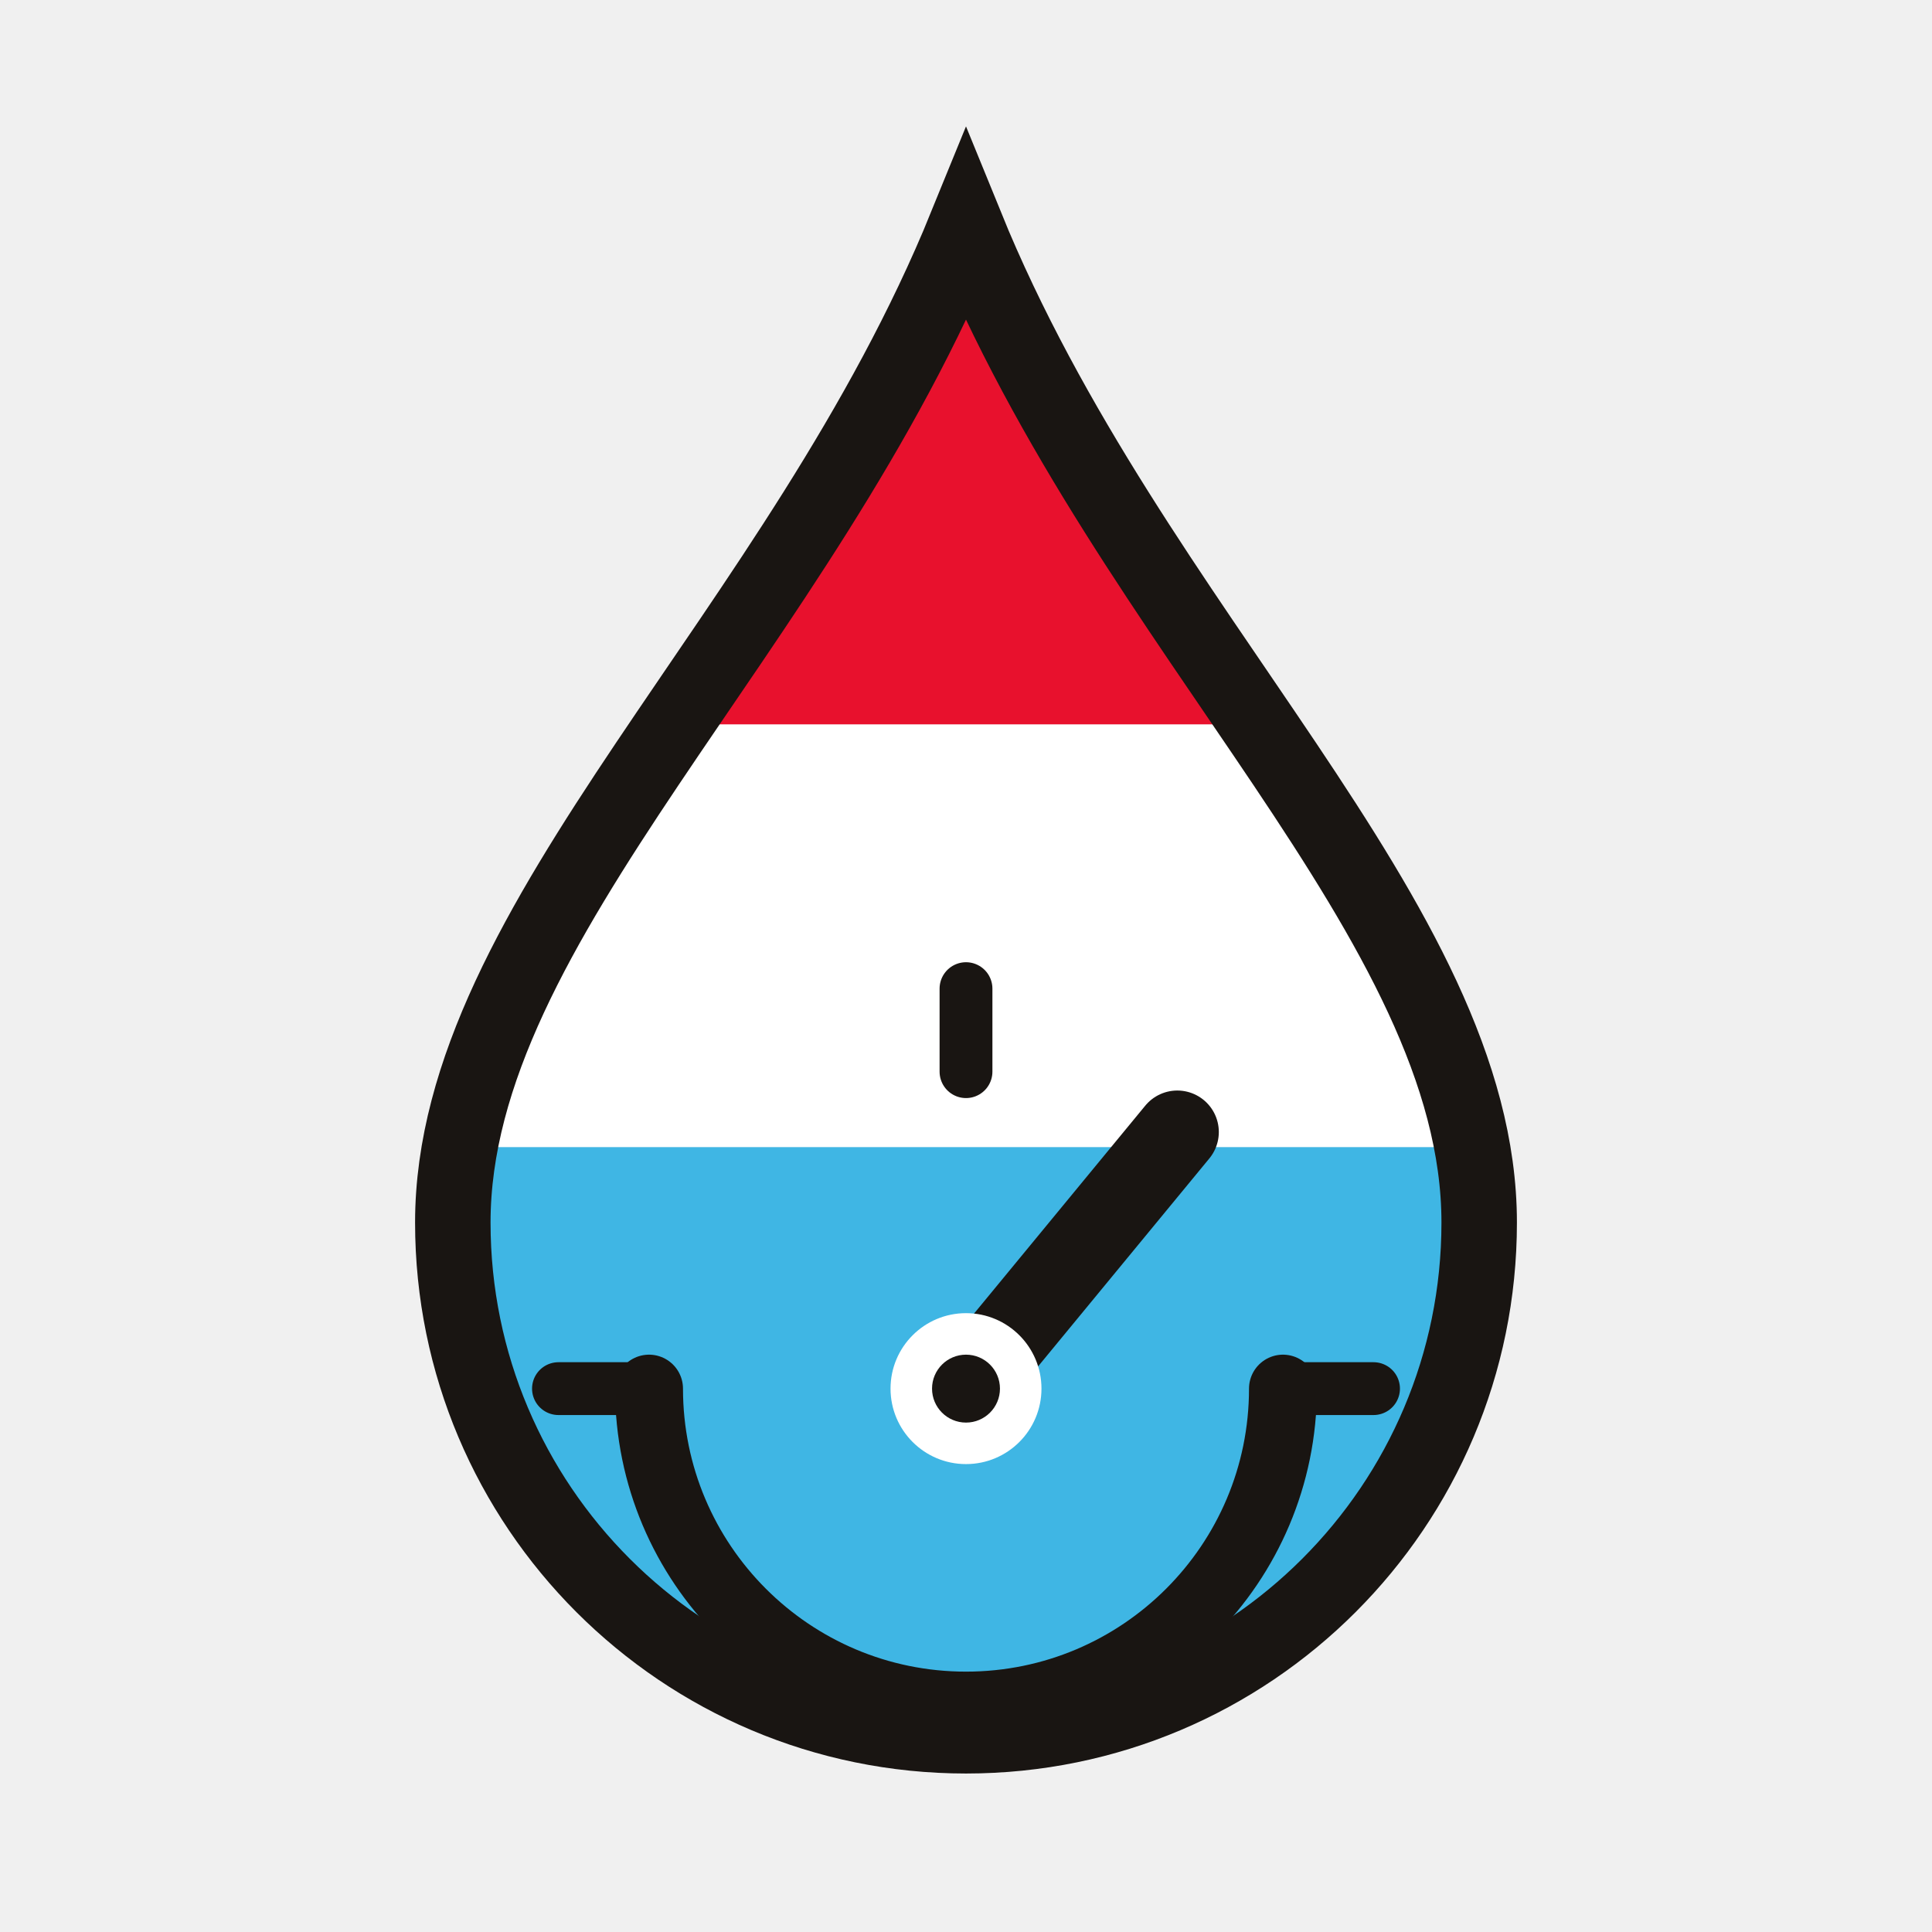
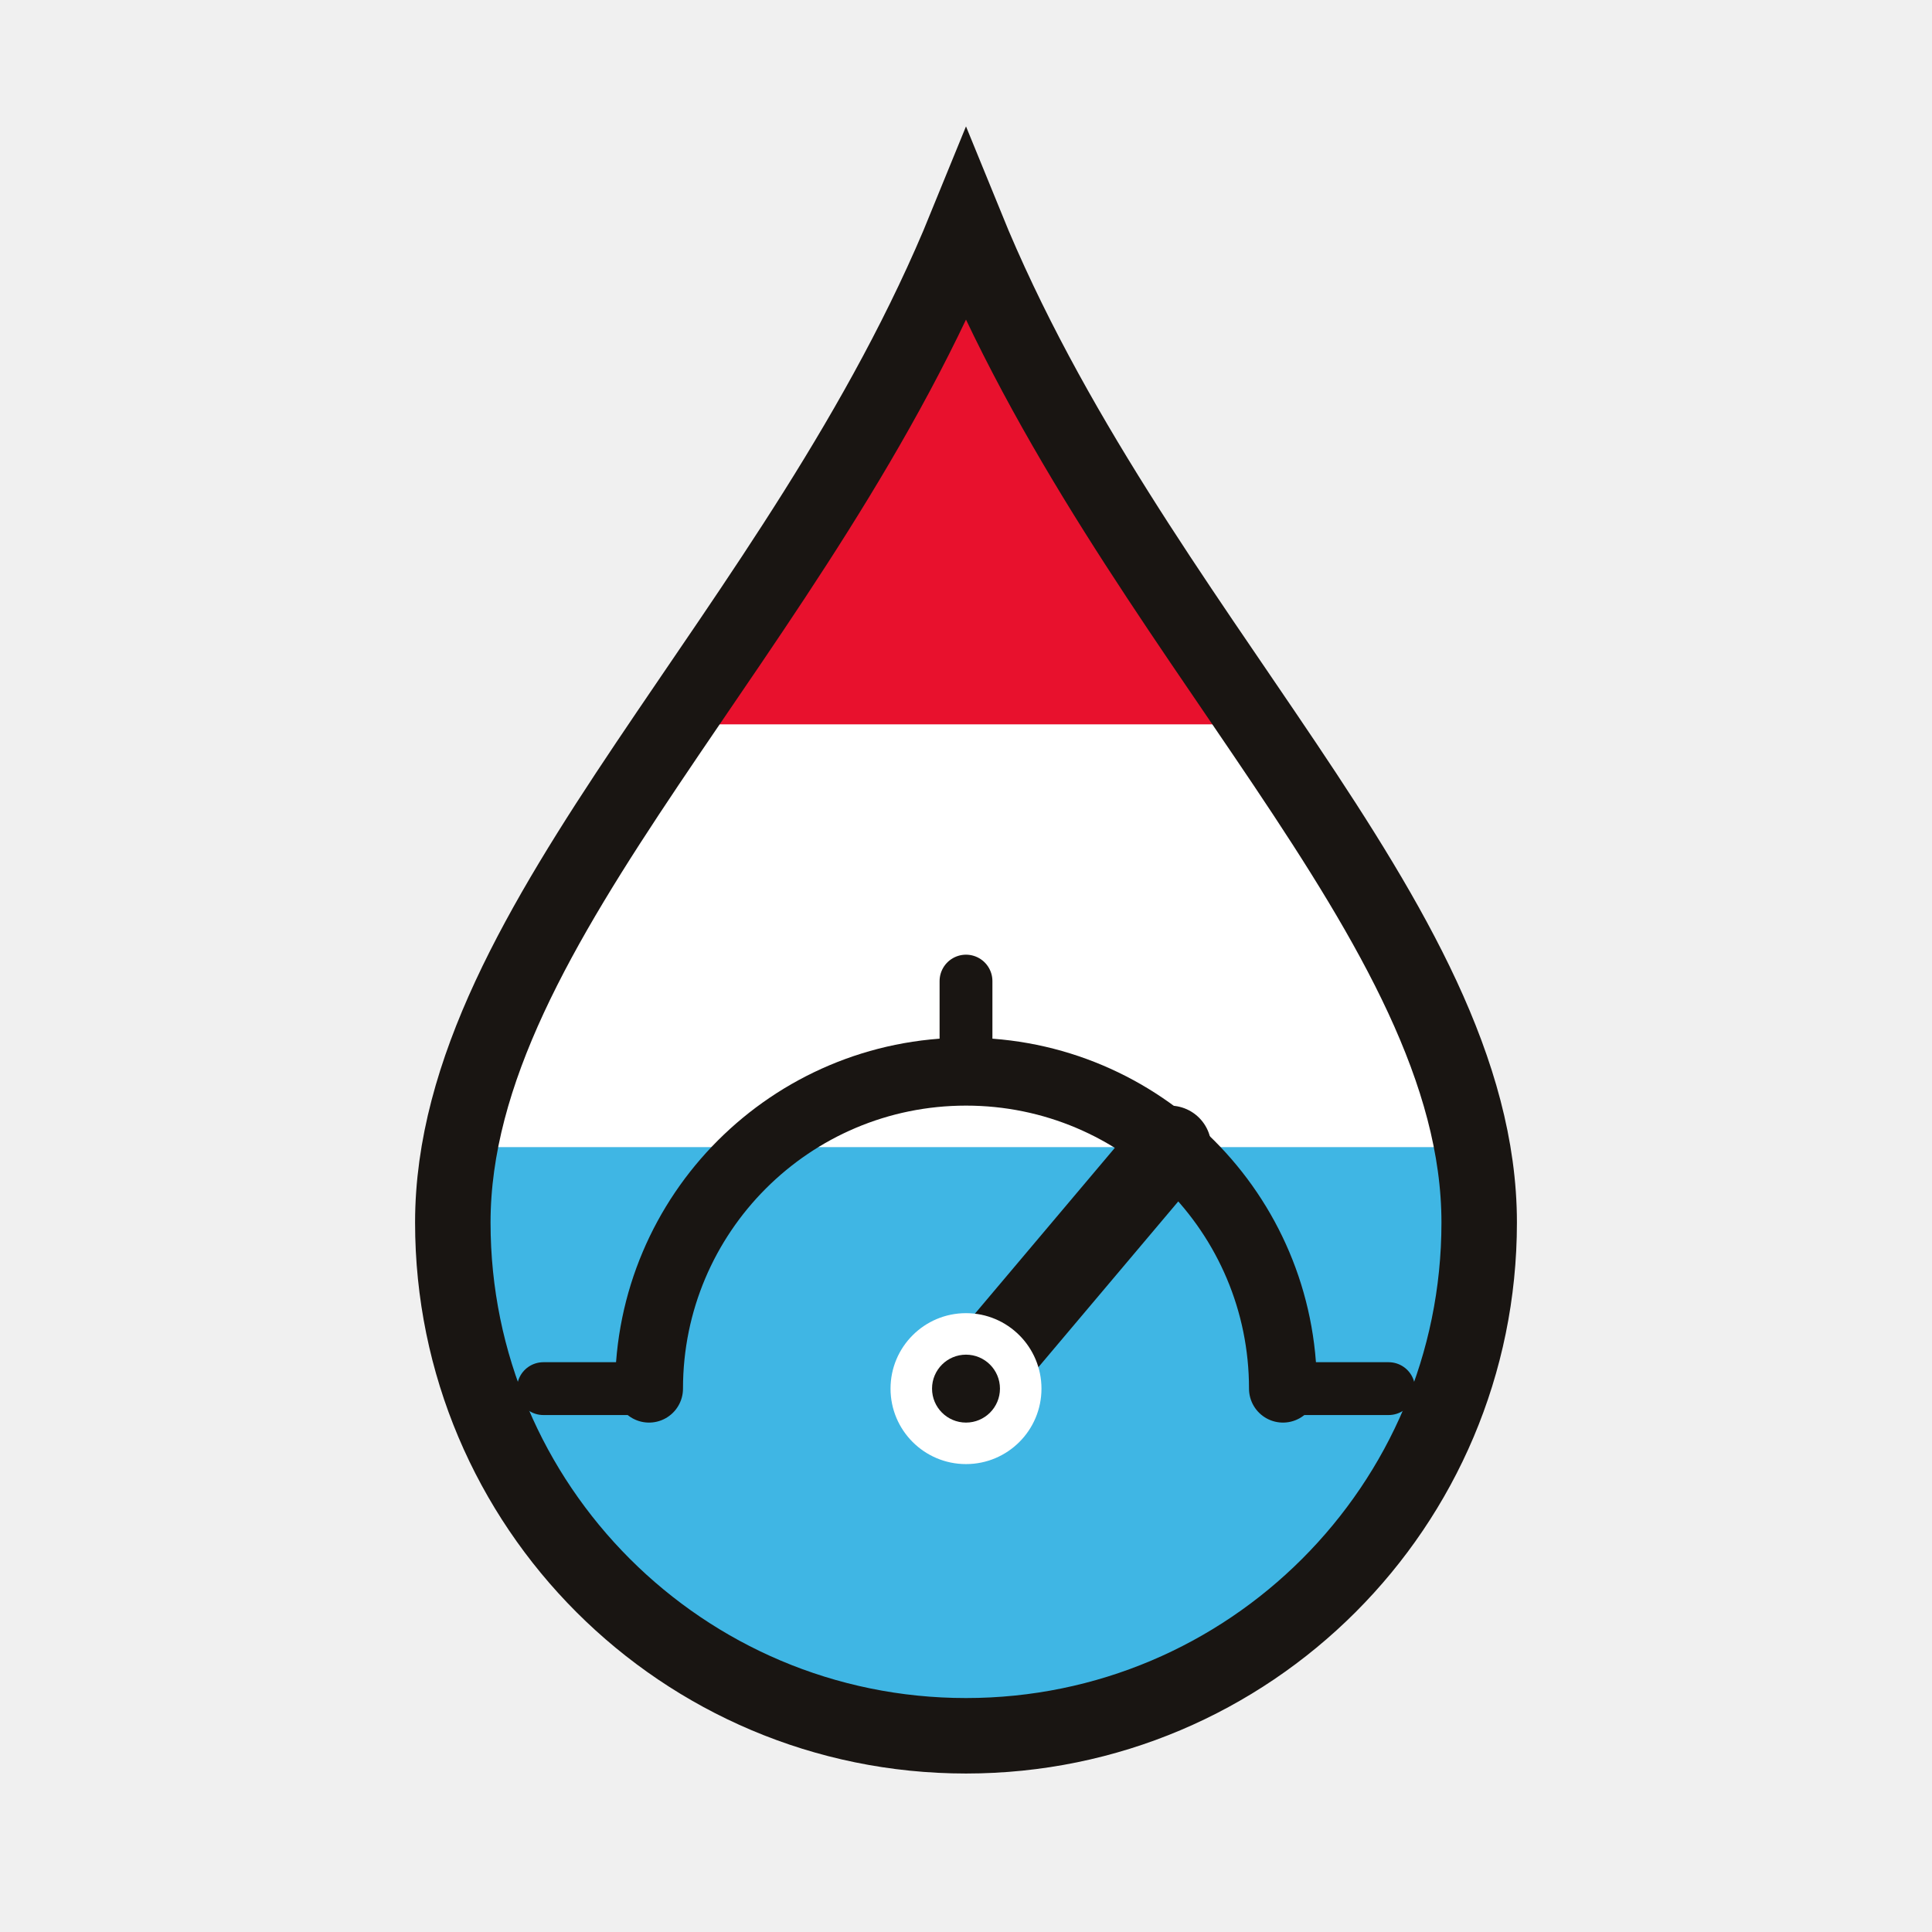
<svg xmlns="http://www.w3.org/2000/svg" viewBox="0 0 256 256" role="img" aria-label="LëtzFuel HA">
  <clipPath id="drop">
    <path d="M128 30c22 54 68 92 68 132a68 68 0 0 1-136 0C60 122 106 84 128 30Z" />
  </clipPath>
  <g clip-path="url(#drop)">
    <rect x="36" y="20" width="184" height="76" fill="#E8112D" />
    <rect x="36" y="96" width="184" height="56" fill="#FFFFFF" />
    <rect x="36" y="152" width="184" height="92" fill="#3FB6E4" />
  </g>
  <path d="M128 30c22 54 68 92 68 132a68 68 0 0 1-136 0C60 122 106 84 128 30Z" fill="none" stroke="#191512" stroke-width="10" />
-   <path d="M86 184a42 42 0 0 1 84 0" fill="none" stroke="#191512" stroke-width="9" stroke-linecap="round" transform="rotate(180 128 184)" />
+   <path d="M86 184a42 42 0 0 1 84 0" fill="none" stroke="#191512" stroke-width="9" stroke-linecap="round" />
  <g stroke="#191512" stroke-width="7" stroke-linecap="round">
-     <line x1="74" y1="184" x2="86" y2="184" />
-     <line x1="128" y1="131" x2="128" y2="142" />
-     <line x1="170" y1="184" x2="182" y2="184" />
+     <line x1="72" y1="184" x2="84" y2="184" />
+     <line x1="128" y1="130" x2="128" y2="142" />
+     <line x1="172" y1="184" x2="184" y2="184" />
  </g>
-   <line x1="128" y1="184" x2="156" y2="150" stroke="#191512" stroke-width="11" stroke-linecap="round" />
+   <line x1="128" y1="184" x2="155" y2="152" stroke="#191512" stroke-width="11" stroke-linecap="round" />
  <circle cx="128" cy="184" r="10" fill="#FFFFFF" />
  <circle cx="128" cy="184" r="4.5" fill="#191512" />
</svg>
